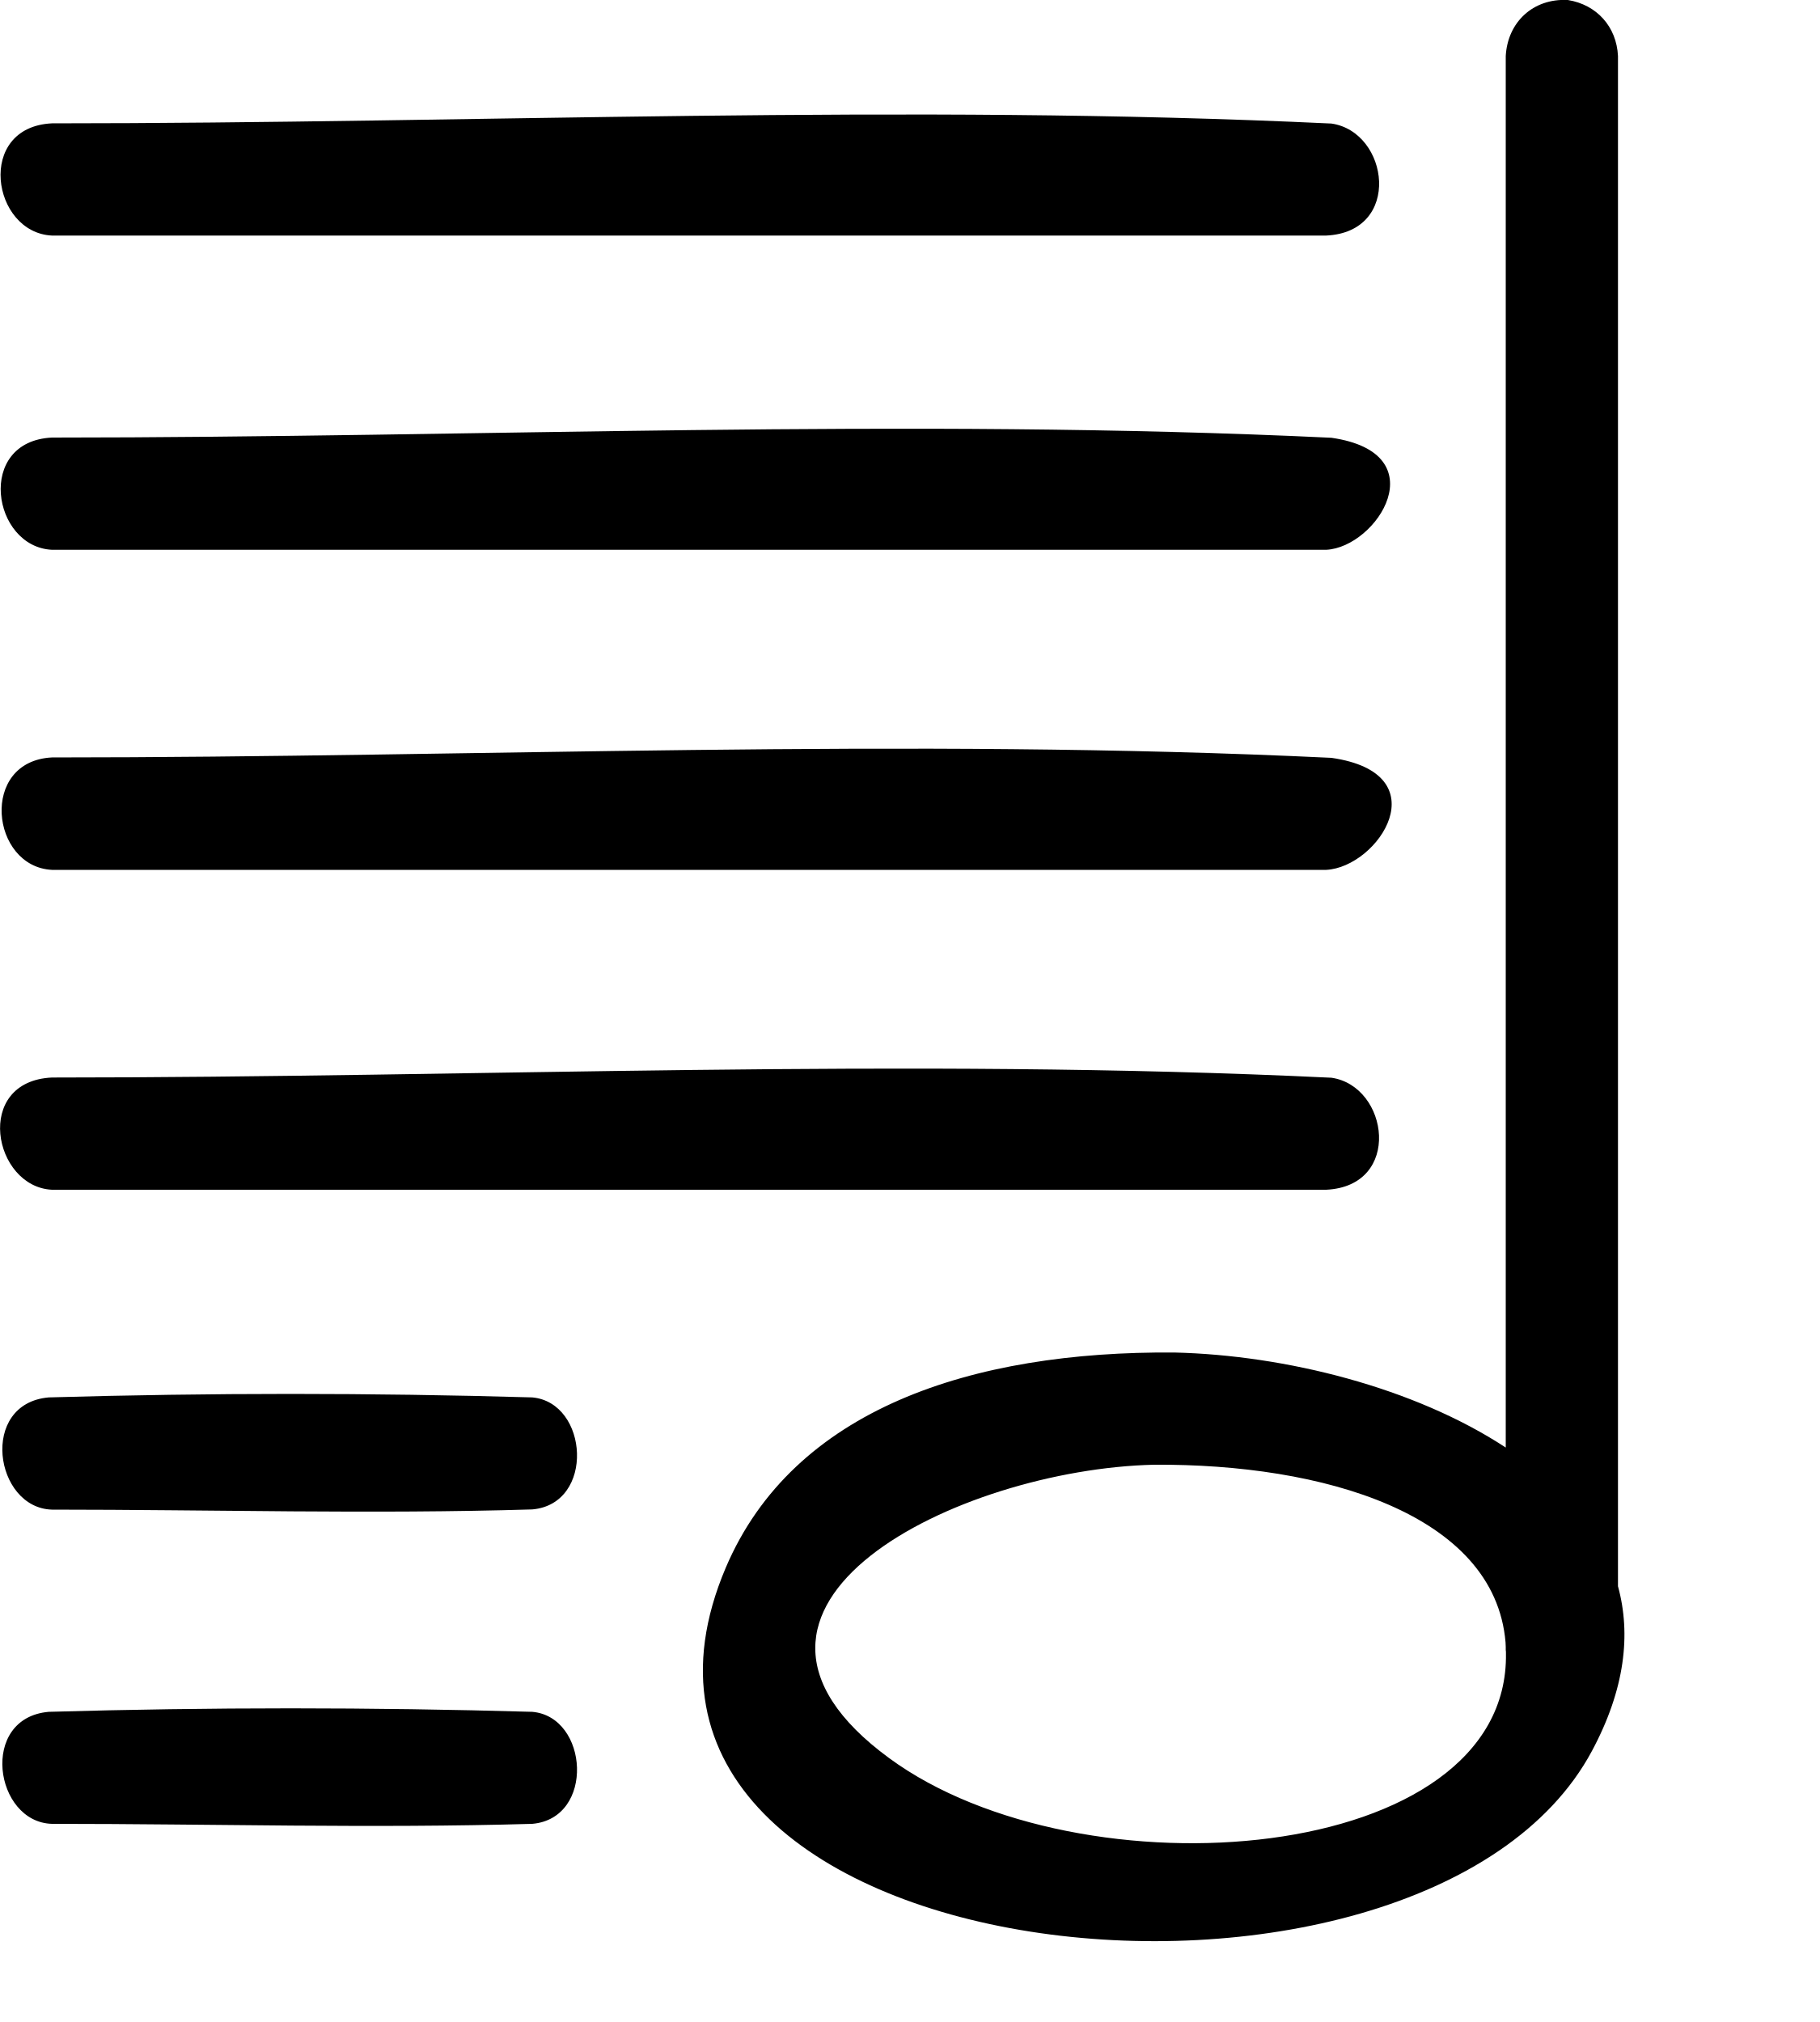
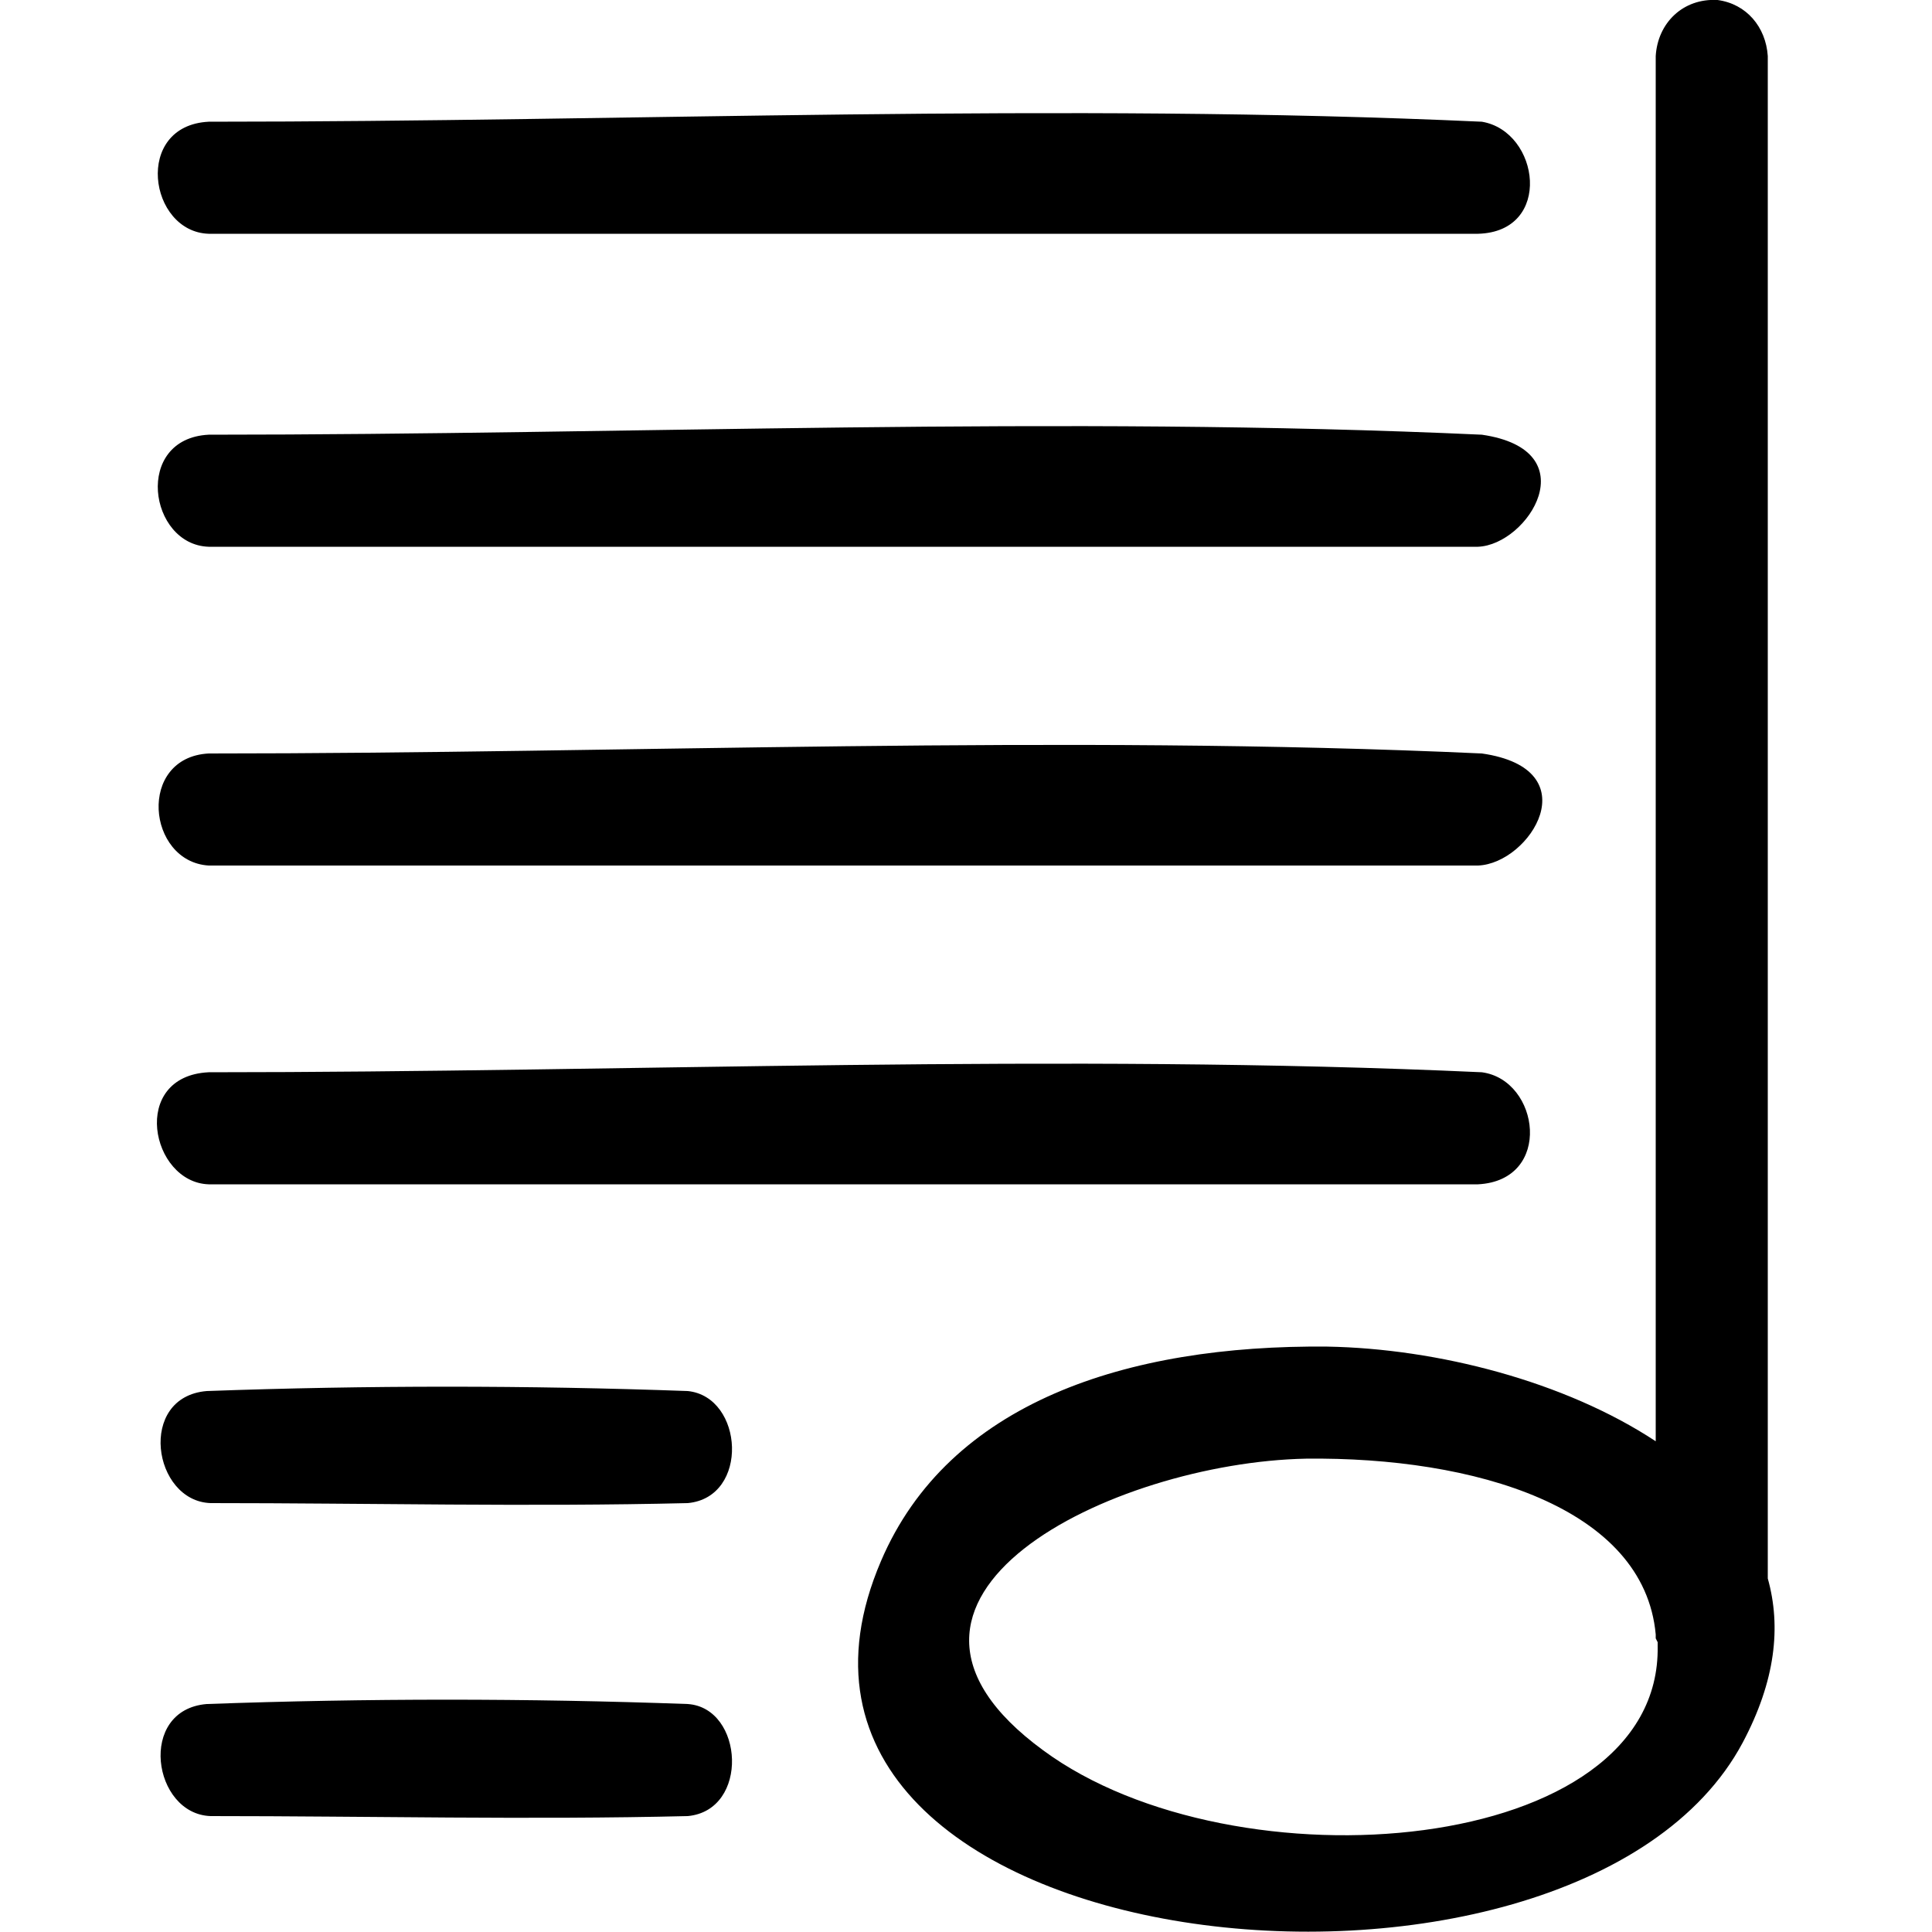
- <svg xmlns="http://www.w3.org/2000/svg" width="100%" height="100%" viewBox="0 0 9 10" version="1.1" xml:space="preserve" style="fill-rule:evenodd;clip-rule:evenodd;stroke-linejoin:round;stroke-miterlimit:1.414;">
-   <path d="M7.446,7.159l0,-6.882c0.009,-0.166 0.134,-0.286 0.307,-0.277c0.143,0.023 0.241,0.132 0.248,0.277l0,7.568c0.065,0.237 0.035,0.509 -0.129,0.815c-0.839,1.565 -5.144,1.118 -4.283,-0.907c0.334,-0.785 1.217,-1.072 2.219,-1.064c0.548,0.013 1.186,0.173 1.638,0.47Zm0,0.986c0,-0.008 -0.001,-0.016 -0.001,-0.023c-0.054,-0.636 -0.905,-0.884 -1.739,-0.878c-0.963,0.022 -2.339,0.696 -1.309,1.451c0.949,0.697 3.068,0.531 3.05,-0.519c0,-0.006 0,-0.011 -0.001,-0.016l0,-0.015Zm-4.814,0.321c0.279,0.024 0.311,0.527 0,0.554c-0.791,0.023 -1.583,0 -2.375,0c-0.285,-0.008 -0.361,-0.524 -0.016,-0.554c0.797,-0.023 1.595,-0.023 2.391,0Zm0,-1.555c0.279,0.025 0.311,0.527 0,0.554c-0.791,0.024 -1.583,0.001 -2.375,0.001c-0.285,-0.008 -0.361,-0.525 -0.016,-0.555c0.797,-0.023 1.595,-0.023 2.391,0Zm3.926,-1.027l-6.301,0c-0.291,-0.014 -0.39,-0.537 0,-0.555c2.109,0 4.221,-0.1 6.327,0.001c0.284,0.041 0.352,0.536 -0.026,0.554Zm0,-1.582l-6.301,0c-0.303,-0.015 -0.36,-0.538 0,-0.556c2.109,0 4.221,-0.099 6.327,0.002c0.538,0.077 0.233,0.541 -0.026,0.554Zm0,-1.583l-6.301,0c-0.296,-0.014 -0.378,-0.537 0,-0.555c2.109,0 4.221,-0.099 6.327,0.001c0.525,0.076 0.225,0.542 -0.026,0.554Zm0,-1.554l-6.301,0c-0.298,-0.014 -0.378,-0.537 0,-0.555c2.109,0 4.221,-0.099 6.327,0.001c0.285,0.041 0.352,0.536 -0.026,0.554Z" style="fill-rule:nonzero;" />
+ <svg xmlns="http://www.w3.org/2000/svg" version="1.1" id="Layer_1" x="0px" y="0px" viewBox="0 0 100 100" style="enable-background:new 0 0 100 100;" xml:space="preserve">
+   <path d="M85.7,74.6V2.9c0.1-1.7,1.4-3,3.2-2.9c1.5,0.2,2.5,1.4,2.6,2.9v78.8c0.7,2.5,0.4,5.3-1.3,8.5c-8.7,16.3-53.6,11.6-44.6-9.4  c3.5-8.2,12.7-11.2,23.1-11.1C74.4,69.8,81,71.5,85.7,74.6L85.7,74.6z M85.7,84.8c0-0.1,0-0.2,0-0.2c-0.6-6.6-9.4-9.2-18.1-9.1  c-10,0.2-24.4,7.2-13.6,15.1c9.9,7.3,32,5.5,31.8-5.4c0-0.1,0-0.1,0-0.2L85.7,84.8L85.7,84.8z M35.6,88.2c2.9,0.2,3.2,5.5,0,5.8  c-8.2,0.2-16.5,0-24.7,0c-3-0.1-3.8-5.5-0.2-5.8C19,87.9,27.3,87.9,35.6,88.2z M35.6,72c2.9,0.3,3.2,5.5,0,5.8  c-8.2,0.2-16.5,0-24.7,0c-3-0.1-3.8-5.5-0.2-5.8C19,71.7,27.3,71.7,35.6,72z M76.5,61.3H10.8c-3-0.1-4.1-5.6,0-5.8c22,0,44-1,65.9,0  C79.7,55.9,80.4,61.1,76.5,61.3z M76.5,44.8H10.8c-3.2-0.2-3.7-5.6,0-5.8c22,0,44-1,65.9,0C82.3,39.8,79.2,44.7,76.5,44.8z   M76.5,28.3H10.8c-3.1-0.1-3.9-5.6,0-5.8c22,0,44-1,65.9,0C82.2,23.3,79.1,28.2,76.5,28.3L76.5,28.3z M76.5,12.1H10.8  c-3.1-0.1-3.9-5.6,0-5.8c22,0,44-1,65.9,0C79.7,6.8,80.4,12,76.5,12.1z" />
</svg>
